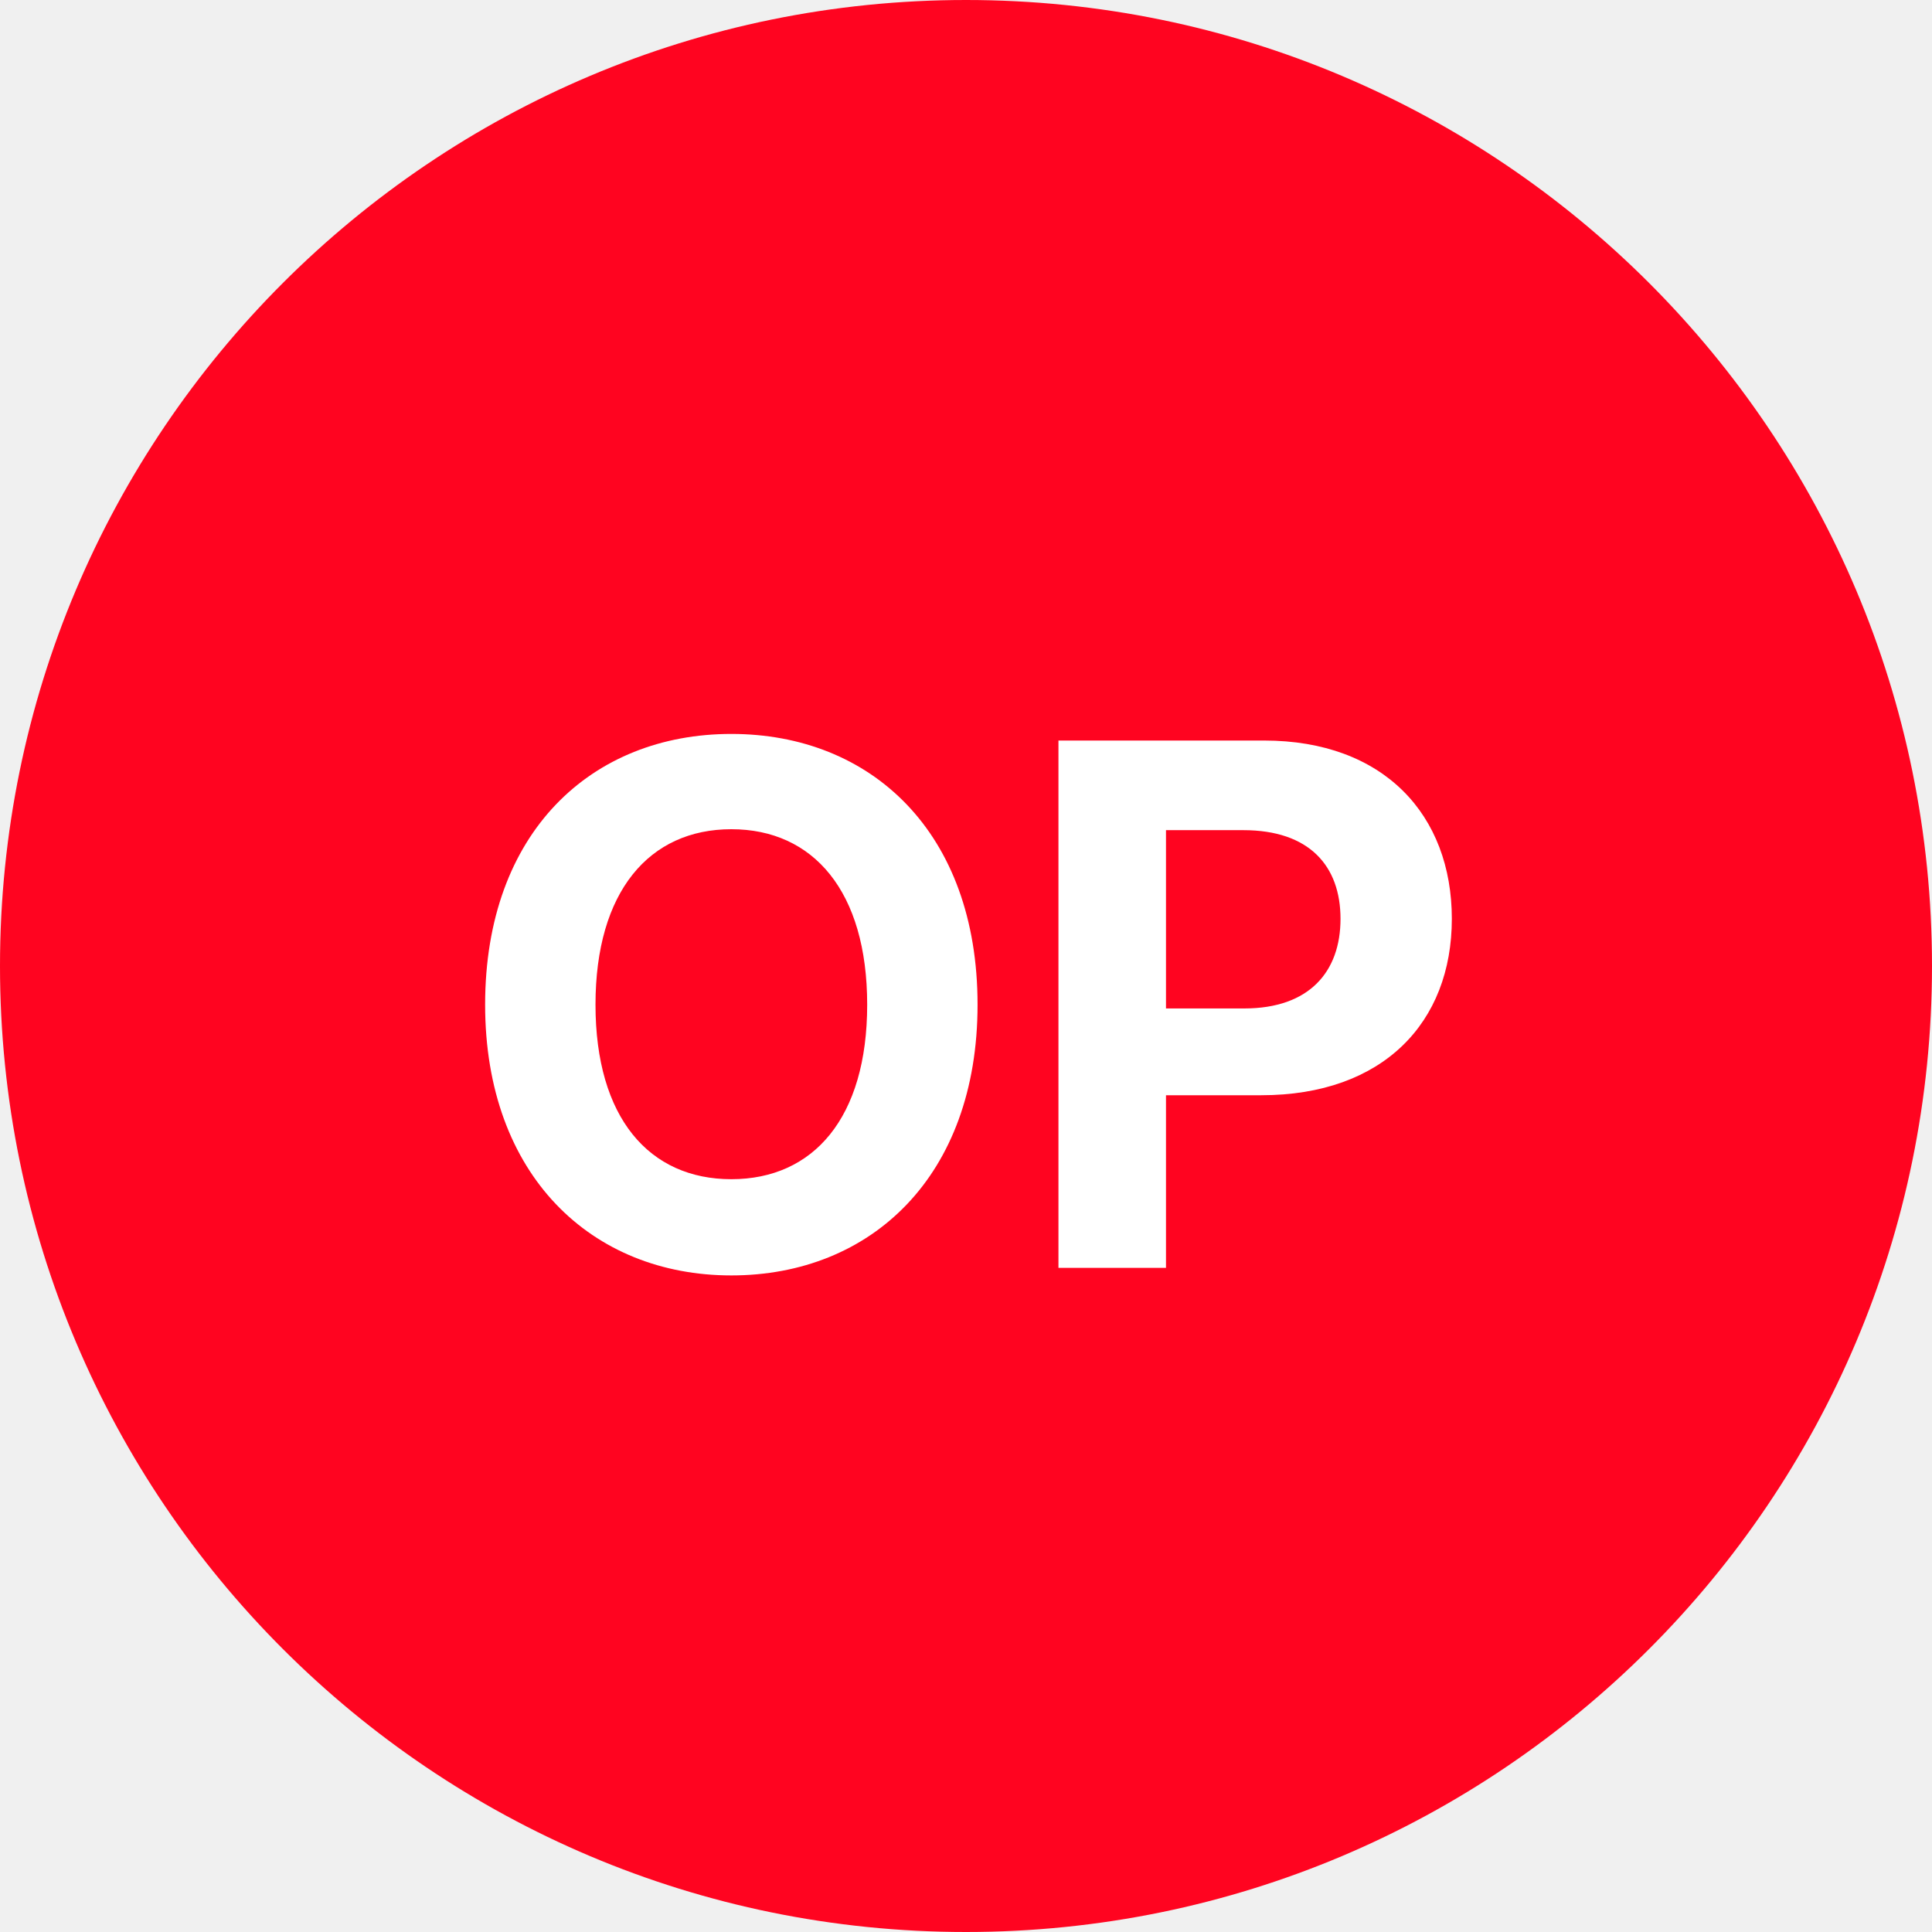
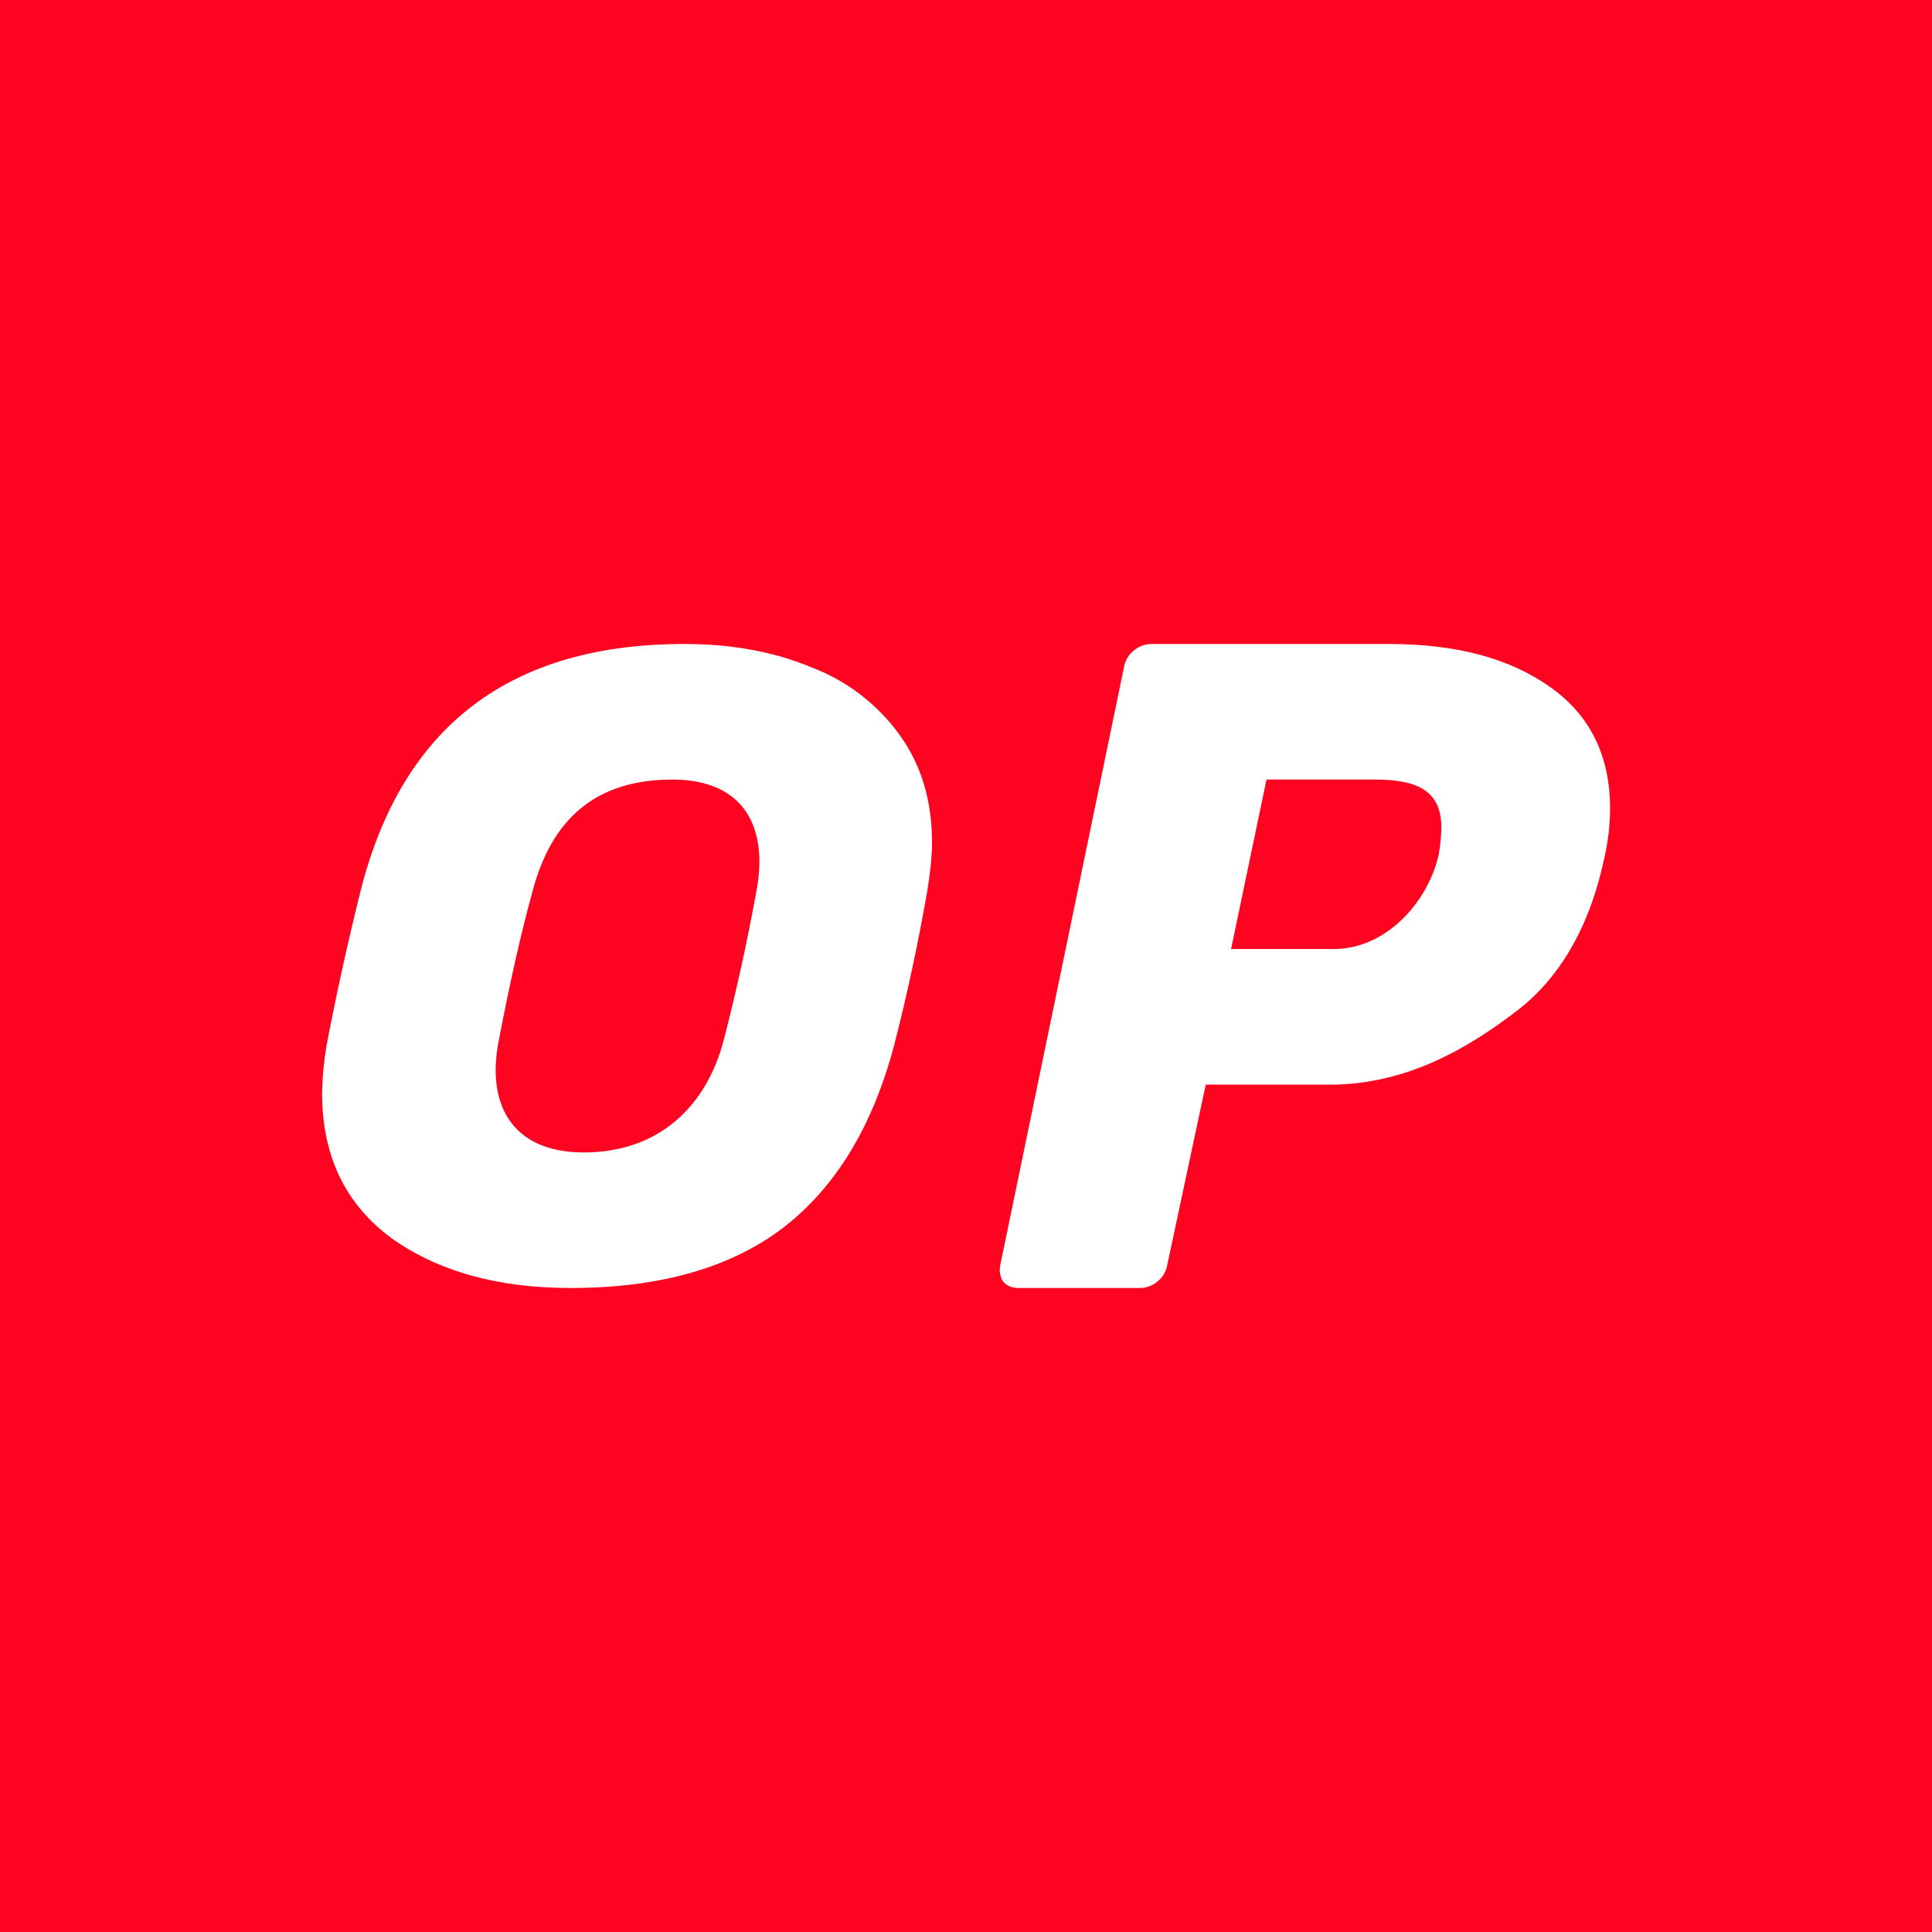
- <svg xmlns="http://www.w3.org/2000/svg" viewBox="0 0 32 32" width="32" height="32">
-   <circle cx="16" cy="16" r="16" fill="#FF0420" />
-   <text x="16" y="21" font-family="system-ui, -apple-system, sans-serif" font-size="12" font-weight="bold" fill="#FFFFFF" text-anchor="middle">OP</text>
+ <svg xmlns="http://www.w3.org/2000/svg" width="24" height="24" fill="none" viewBox="0 0 24 24" class="web3icons">
+   <g clip-path="url(#OP__a)">
+     <path fill="#FE0420" d="M24 0H0v24h24z" />
+     <path fill="#fff" fill-rule="evenodd" d="M4.859 15.378Q5.729 16 7.09 16q1.65 0 2.633-.744.985-.756 1.386-2.278.24-.933.412-1.922.057-.356.057-.59 0-.777-.4-1.333a2.4 2.4 0 0 0-1.1-.844Q9.381 7.999 8.5 8q-3.24 0-4.018 3.056a36 36 0 0 0-.424 1.922 4 4 0 0 0-.057.6q0 1.166.859 1.8m4.133-2.467c-.22.85-.824 1.405-1.74 1.405-.907 0-1.217-.613-1.054-1.405q.206-1.077.412-1.822c.237-.919.793-1.405 1.74-1.405.903 0 1.2.605 1.042 1.405a26 26 0 0 1-.4 1.822m3.469 3.009q.066.08.19.08h1.514a.33.33 0 0 0 .211-.08.33.33 0 0 0 .123-.206l.478-2.24h1.541c.973 0 1.734-.472 2.29-.891q.848-.63 1.125-1.943.067-.309.067-.594 0-.995-.757-1.52Q18.496 8 17.26 8h-2.963a.34.34 0 0 0-.211.08.33.33 0 0 0-.123.206l-1.537 7.428a.28.28 0 0 0 .034.206m5.412-5.303c-.139.612-.672 1.172-1.299 1.172h-1.28l.44-2.105h1.337c.455 0 .835.09.835.59q0 .15-.033.343" clip-rule="evenodd" />
+   </g>
+   <defs>
+     <clipPath id="OP__a">
+       <path fill="#fff" d="M0 0h24v24H0z" />
+     </clipPath>
+   </defs>
</svg>
